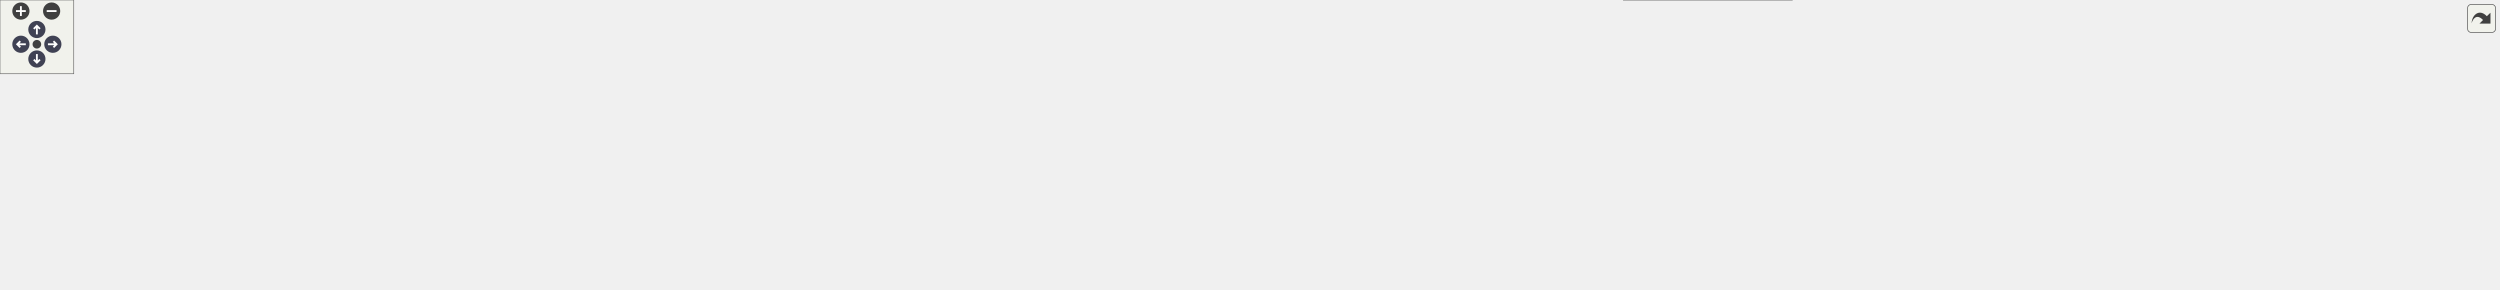
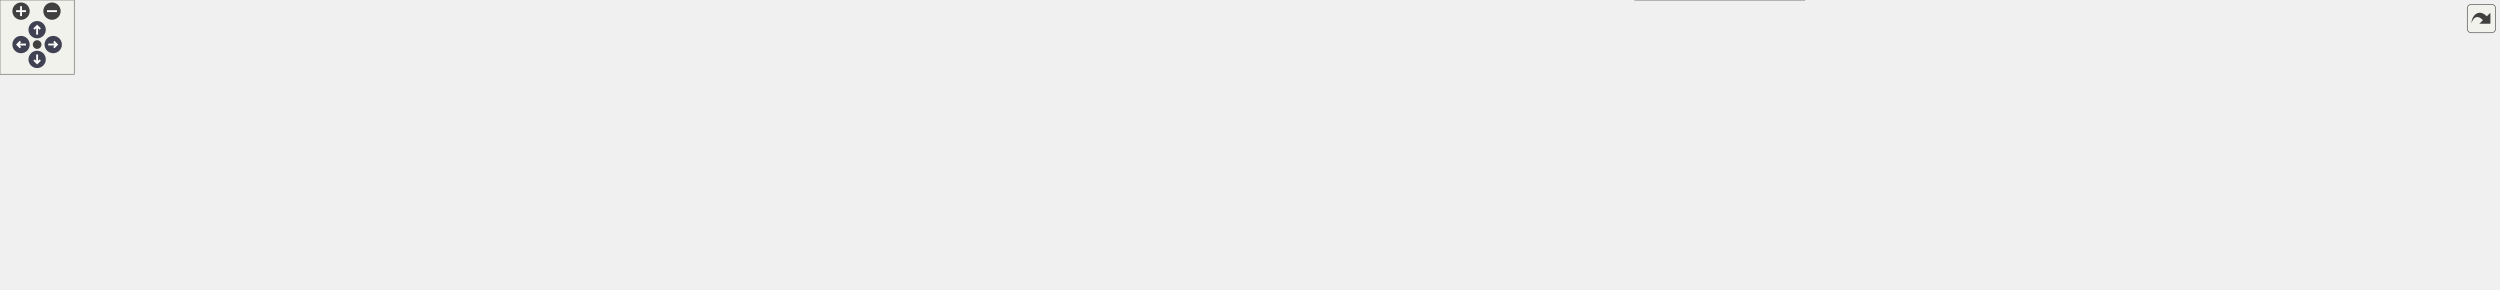
<svg xmlns="http://www.w3.org/2000/svg" xmlns:xlink="http://www.w3.org/1999/xlink" id="main" version="1.1" xml:space="preserve">
  <style type="text/css">
.node, .edge {opacity: 0.7;}
.node.selected, .edge.selected {opacity: 1;}
.edge:hover path { stroke: red; }
.edge:hover polygon { stroke: red; fill: red; }
</style>
  <defs>
    <circle id="rim" cx="0" cy="0" r="7" />
    <circle id="rim2" cx="0" cy="0" r="3.5" />
    <g id="zoomPlus">
      <use xlink:href="#rim" fill="#404040">
        <set attributeName="fill" to="#808080" begin="zoomplus.mouseover" end="zoomplus.mouseout" />
      </use>
      <path d="M-4,0h8M0,-4v8" fill="none" stroke="white" stroke-width="1.5" pointer-events="none" />
    </g>
    <g id="zoomMin">
      <use xlink:href="#rim" fill="#404040">
        <set attributeName="fill" to="#808080" begin="zoomminus.mouseover" end="zoomminus.mouseout" />
      </use>
      <path d="M-4,0h8" fill="none" stroke="white" stroke-width="1.5" pointer-events="none" />
    </g>
    <g id="arrowUp" transform="translate(30 24)">
      <use xlink:href="#rim" />
      <path pointer-events="none" fill="none" stroke="white" stroke-width="1.5" d="M0,-3.0v7 M-2.5,-0.5L0,-3.0L2.5,-0.5" />
    </g>
    <g id="arrowRight" transform="rotate(90) translate(36 -43)">
      <use xlink:href="#rim" />
      <path pointer-events="none" fill="none" stroke="white" stroke-width="1.5" d="M0,-3.0v7 M-2.5,-0.5L0,-3.0L2.5,-0.5" />
    </g>
    <g id="arrowDown" transform="rotate(180) translate(-30 -48)">
      <use xlink:href="#rim" />
      <path pointer-events="none" fill="none" stroke="white" stroke-width="1.5" d="M0,-3.0v7 M-2.5,-0.5L0,-3.0L2.5,-0.5" />
    </g>
    <g id="arrowLeft" transform="rotate(270) translate(-36 17)">
      <use xlink:href="#rim" />
      <path pointer-events="none" fill="none" stroke="white" stroke-width="1.5" d="M0,-3.0v7 M-2.5,-0.5L0,-3.0L2.5,-0.5" />
    </g>
    <g id="resetDef">
      <use xlink:href="#rim2" fill="#404040">
        <set attributeName="fill" to="#808080" begin="reset.mouseover" end="reset.mouseout" />
      </use>
    </g>
  </defs>
  <svg id="graph" class="graph">
    <g id="viewport">
      <g id="Node000001" class="node">
        <g id="a_Node000001">
          <a xlink:title="Resets terminal color to default.">
-             <polygon fill="#999999" stroke="#666666" points="2033,-68 1896,-68 1896,-49 2033,-49 2033,-68" />
-             <text text-anchor="middle" x="1964.5" y="-56" font-family="Helvetica,sans-Serif" font-size="10.00">PlatformUtils::resetColor</text>
+             <polygon fill="#999999" stroke="#666666" points="2019,-81 1882,-81 1882,-62 2019,-62 2019,-81" />
+             <text text-anchor="middle" x="1950.5" y="-69" font-family="Helvetica,sans-Serif" font-size="10.00">PlatformUtils::resetColor</text>
          </a>
        </g>
      </g>
      <g id="Node000002" class="node">
        <g id="a_Node000002">
          <a xlink:href="classConsoleRenderer.html#a39097953ecd72be19860424c9d00b0ea" target="_top" xlink:title="Resets terminal color to default.">
-             <polygon fill="white" stroke="#666666" points="1860,-68 1704,-68 1704,-49 1860,-49 1860,-68" />
-             <text text-anchor="middle" x="1782" y="-56" font-family="Helvetica,sans-Serif" font-size="10.00">ConsoleRenderer::resetColor</text>
+             <polygon fill="white" stroke="#666666" points="1846,-81 1690,-81 1690,-62 1846,-62 1846,-81" />
+             <text text-anchor="middle" x="1768" y="-69" font-family="Helvetica,sans-Serif" font-size="10.00">ConsoleRenderer::resetColor</text>
          </a>
        </g>
      </g>
      <g id="edge1_Node000001_Node000002" class="edge">
        <g id="a_edge1_Node000001_Node000002">
          <a xlink:title=" ">
-             <path fill="none" stroke="#63b8ff" d="M1885.6,-58.5C1877.18,-58.5 1868.62,-58.5 1860.21,-58.5" />
-             <polygon fill="#63b8ff" stroke="#63b8ff" points="1885.77,-62 1895.77,-58.5 1885.77,-55 1885.77,-62" />
+             <path fill="none" stroke="#63b8ff" d="M1871.6,-71.5C1863.18,-71.5 1854.62,-71.5 1846.21,-71.5" />
+             <polygon fill="#63b8ff" stroke="#63b8ff" points="1871.77,-75 1881.77,-71.5 1871.77,-68 1871.77,-75" />
          </a>
        </g>
      </g>
      <g id="Node000003" class="node">
        <g id="a_Node000003">
          <a xlink:href="classConsoleRenderer.html#ab6e419a1d0f420decceba8e545890318" target="_top" xlink:title="Draws map preview for selection screen.">
-             <polygon fill="white" stroke="#666666" points="1660,-138.5 1509,-138.5 1509,-108.5 1660,-108.5 1660,-138.5" />
-             <text text-anchor="start" x="1517" y="-126.5" font-family="Helvetica,sans-Serif" font-size="10.00">ConsoleRenderer::drawMap</text>
-             <text text-anchor="middle" x="1584.5" y="-115.5" font-family="Helvetica,sans-Serif" font-size="10.00">Preview</text>
+             <polygon fill="white" stroke="#666666" points="1653,-133.5 1502,-133.5 1502,-103.5 1653,-103.5 1653,-133.5" />
+             <text text-anchor="start" x="1510" y="-121.5" font-family="Helvetica,sans-Serif" font-size="10.00">ConsoleRenderer::drawMap</text>
+             <text text-anchor="middle" x="1577.5" y="-110.5" font-family="Helvetica,sans-Serif" font-size="10.00">Preview</text>
          </a>
        </g>
      </g>
      <g id="edge2_Node000002_Node000003" class="edge">
        <g id="a_edge2_Node000002_Node000003">
          <a xlink:title=" ">
-             <path fill="none" stroke="#63b8ff" d="M1746.66,-71.62C1724.36,-79.97 1694.61,-90.81 1668,-99.5 1658.78,-102.51 1648.93,-105.54 1639.35,-108.38" />
-             <polygon fill="#63b8ff" stroke="#63b8ff" points="1747.9,-74.89 1756.03,-68.09 1745.44,-68.34 1747.9,-74.89" />
+             <path fill="none" stroke="#63b8ff" d="M1719.11,-83.44C1694.72,-89.52 1664.81,-96.98 1638.86,-103.45" />
+             <polygon fill="#63b8ff" stroke="#63b8ff" points="1720,-86.83 1728.85,-81.01 1718.3,-80.03 1720,-86.83" />
          </a>
        </g>
      </g>
      <g id="Node000013" class="node">
        <g id="a_Node000013">
          <a xlink:href="classConsoleRenderer.html#a216eb9680760729497094ddbebb118e2" target="_top" xlink:title="Draws a single colored pixel/character.">
-             <polygon fill="white" stroke="#666666" points="1661,-90 1508,-90 1508,-71 1661,-71 1661,-90" />
-             <text text-anchor="middle" x="1584.5" y="-78" font-family="Helvetica,sans-Serif" font-size="10.00">ConsoleRenderer::drawPixel</text>
+             <polygon fill="white" stroke="#666666" points="1654,-81 1501,-81 1501,-62 1654,-62 1654,-81" />
+             <text text-anchor="middle" x="1577.5" y="-69" font-family="Helvetica,sans-Serif" font-size="10.00">ConsoleRenderer::drawPixel</text>
          </a>
        </g>
      </g>
      <g id="edge17_Node000002_Node000013" class="edge">
        <g id="a_edge17_Node000002_Node000013">
          <a xlink:title=" ">
-             <path fill="none" stroke="#63b8ff" d="M1693.49,-68.35C1682.73,-69.56 1671.81,-70.79 1661.25,-71.98" />
-             <polygon fill="#63b8ff" stroke="#63b8ff" points="1694.19,-71.79 1703.73,-67.19 1693.4,-64.84 1694.19,-71.79" />
+             <path fill="none" stroke="#63b8ff" d="M1679.76,-71.5C1671.18,-71.5 1662.52,-71.5 1654.07,-71.5" />
+             <polygon fill="#63b8ff" stroke="#63b8ff" points="1679.79,-75 1689.79,-71.5 1679.79,-68 1679.79,-75" />
          </a>
        </g>
      </g>
      <g id="Node000014" class="node">
        <g id="a_Node000014">
-           <a xlink:href="classConsoleRenderer.html#ae0a5ec8d9b0ab1252c3a8a9eae7bceaa" target="_top" xlink:title="Draws symbol legend explaining game symbols.">
-             <polygon fill="white" stroke="#666666" points="1668,-52.5 1501,-52.5 1501,-22.5 1668,-22.5 1668,-52.5" />
-             <text text-anchor="start" x="1509" y="-40.5" font-family="Helvetica,sans-Serif" font-size="10.00">ConsoleRenderer::drawSymbol</text>
-             <text text-anchor="middle" x="1584.5" y="-29.5" font-family="Helvetica,sans-Serif" font-size="10.00">Legend</text>
-           </a>
-         </g>
-       </g>
-       <g id="edge18_Node000002_Node000014" class="edge">
-         <g id="a_edge18_Node000002_Node000014">
-           <a xlink:title=" ">
-             <path fill="none" stroke="#63b8ff" d="M1693.56,-49.11C1685.16,-48.21 1676.67,-47.29 1668.32,-46.4" />
-             <polygon fill="#63b8ff" stroke="#63b8ff" points="1693.42,-52.61 1703.73,-50.2 1694.16,-45.65 1693.42,-52.61" />
-           </a>
-         </g>
-       </g>
-       <g id="Node000015" class="node">
-         <g id="a_Node000015">
          <a xlink:href="classConsoleRenderer.html#ab34fa7af4ede79de3951f1d5271d7a27" target="_top" xlink:title="Renders the game world to console.">
            <polygon fill="white" stroke="#666666" points="1458,-19 1321,-19 1321,0 1458,0 1458,-19" />
            <text text-anchor="middle" x="1389.5" y="-7" font-family="Helvetica,sans-Serif" font-size="10.00">ConsoleRenderer::render</text>
          </a>
        </g>
      </g>
-       <g id="edge21_Node000002_Node000015" class="edge">
-         <g id="a_edge21_Node000002_Node000015">
-           <a xlink:title=" ">
-             <path fill="none" stroke="#63b8ff" d="M1753.64,-44.32C1731.28,-33.54 1698.49,-19.58 1668,-13.5 1597.47,0.55 1514.86,-0.42 1458.23,-3.68" />
-             <polygon fill="#63b8ff" stroke="#63b8ff" points="1752.33,-47.57 1762.84,-48.86 1755.42,-41.3 1752.33,-47.57" />
+       <g id="edge18_Node000002_Node000014" class="edge">
+         <g id="a_edge18_Node000002_Node000014">
+           <a xlink:title=" ">
+             <path fill="none" stroke="#63b8ff" d="M1700.75,-60.31C1685.4,-57.73 1669.13,-55.01 1654,-52.5 1583.69,-40.85 1502.79,-27.69 1449.38,-19.03" />
+             <polygon fill="#63b8ff" stroke="#63b8ff" points="1700.24,-63.77 1710.68,-61.98 1701.4,-56.87 1700.24,-63.77" />
          </a>
        </g>
      </g>
      <g id="Node000004" class="node">
        <g id="a_Node000004">
          <a xlink:href="classConsoleRenderer.html#afd03640670c991dfa8240af639c2f0da" target="_top" xlink:title="Draws map selection screen.">
-             <polygon fill="white" stroke="#666666" points="1465,-138.5 1314,-138.5 1314,-108.5 1465,-108.5 1465,-138.5" />
-             <text text-anchor="start" x="1322" y="-126.5" font-family="Helvetica,sans-Serif" font-size="10.00">ConsoleRenderer::drawMap</text>
-             <text text-anchor="middle" x="1389.5" y="-115.5" font-family="Helvetica,sans-Serif" font-size="10.00">Selection</text>
+             <polygon fill="white" stroke="#666666" points="1465,-133.5 1314,-133.5 1314,-103.5 1465,-103.5 1465,-133.5" />
+             <text text-anchor="start" x="1322" y="-121.5" font-family="Helvetica,sans-Serif" font-size="10.00">ConsoleRenderer::drawMap</text>
+             <text text-anchor="middle" x="1389.5" y="-110.5" font-family="Helvetica,sans-Serif" font-size="10.00">Selection</text>
          </a>
        </g>
      </g>
      <g id="edge3_Node000003_Node000004" class="edge">
        <g id="a_edge3_Node000003_Node000004">
          <a xlink:title=" ">
-             <path fill="none" stroke="#63b8ff" d="M1498.72,-123.5C1487.57,-123.5 1476.21,-123.5 1465.24,-123.5" />
-             <polygon fill="#63b8ff" stroke="#63b8ff" points="1498.88,-127 1508.88,-123.5 1498.88,-120 1498.88,-127" />
+             <path fill="none" stroke="#63b8ff" d="M1491.89,-118.5C1482.95,-118.5 1473.91,-118.5 1465.1,-118.5" />
+             <polygon fill="#63b8ff" stroke="#63b8ff" points="1491.92,-122 1501.92,-118.5 1491.92,-115 1491.92,-122" />
          </a>
        </g>
      </g>
      <g id="Node000005" class="node">
        <g id="a_Node000005">
          <a xlink:href="classGameController.html#a4a9c94fe33cf6c73bb5dfc415d04d309" target="_top" xlink:title="Displays map selection screen.">
-             <polygon fill="white" stroke="#666666" points="1278,-133 1087,-133 1087,-114 1278,-114 1278,-133" />
-             <text text-anchor="middle" x="1182.5" y="-121" font-family="Helvetica,sans-Serif" font-size="10.00">GameController::showMapSelection</text>
+             <polygon fill="white" stroke="#666666" points="1278,-129 1087,-129 1087,-110 1278,-110 1278,-129" />
+             <text text-anchor="middle" x="1182.5" y="-117" font-family="Helvetica,sans-Serif" font-size="10.00">GameController::showMapSelection</text>
          </a>
        </g>
      </g>
      <g id="edge4_Node000004_Node000005" class="edge">
        <g id="a_edge4_Node000004_Node000005">
          <a xlink:title=" ">
-             <path fill="none" stroke="#63b8ff" d="M1303.77,-123.5C1295.38,-123.5 1286.82,-123.5 1278.34,-123.5" />
-             <polygon fill="#63b8ff" stroke="#63b8ff" points="1303.91,-127 1313.91,-123.5 1303.91,-120 1303.91,-127" />
+             <path fill="none" stroke="#63b8ff" d="M1303.77,-118.91C1295.38,-118.95 1286.82,-119 1278.34,-119.04" />
+             <polygon fill="#63b8ff" stroke="#63b8ff" points="1303.93,-122.41 1313.91,-118.86 1303.89,-115.41 1303.93,-122.41" />
          </a>
        </g>
      </g>
      <g id="Node000006" class="node">
        <g id="a_Node000006">
          <a xlink:href="classGameController.html#a971b3d8f6296a74f0bebc83b5e79c186" target="_top" xlink:title="Processes a user command.">
-             <polygon fill="white" stroke="#666666" points="669,-102 481,-102 481,-83 669,-83 669,-102" />
-             <text text-anchor="middle" x="575" y="-90" font-family="Helvetica,sans-Serif" font-size="10.00">GameController::processCommand</text>
+             <polygon fill="white" stroke="#666666" points="669,-100 481,-100 481,-81 669,-81 669,-100" />
+             <text text-anchor="middle" x="575" y="-88" font-family="Helvetica,sans-Serif" font-size="10.00">GameController::processCommand</text>
          </a>
        </g>
      </g>
      <g id="edge5_Node000005_Node000006" class="edge">
        <g id="a_edge5_Node000005_Node000006">
          <a xlink:title=" ">
-             <path fill="none" stroke="#63b8ff" d="M1136.51,-111.52C1052.04,-90.5 863.93,-50.64 705,-66.5 673.74,-69.62 638.85,-76.89 613.24,-82.95" />
-             <polygon fill="#63b8ff" stroke="#63b8ff" points="1135.73,-114.93 1146.28,-113.98 1137.44,-108.15 1135.73,-114.93" />
+             <path fill="none" stroke="#63b8ff" d="M1135.21,-107.53C1050.12,-87 863.06,-48.73 705,-64.5 673.74,-67.62 638.85,-74.89 613.24,-80.95" />
+             <polygon fill="#63b8ff" stroke="#63b8ff" points="1134.53,-110.96 1145.08,-109.94 1136.19,-104.16 1134.53,-110.96" />
          </a>
        </g>
      </g>
      <g id="Node000010" class="node">
        <g id="a_Node000010">
          <a xlink:href="classGameController.html#a9d11b5a6255b7249bddba49df0837cf3" target="_top" xlink:title="Displays and manages the main menu.">
-             <polygon fill="white" stroke="#666666" points="1051,-133 899,-133 899,-114 1051,-114 1051,-133" />
-             <text text-anchor="middle" x="975" y="-121" font-family="Helvetica,sans-Serif" font-size="10.00">GameController::showMenu</text>
+             <polygon fill="white" stroke="#666666" points="1051,-130 899,-130 899,-111 1051,-111 1051,-130" />
+             <text text-anchor="middle" x="975" y="-118" font-family="Helvetica,sans-Serif" font-size="10.00">GameController::showMenu</text>
          </a>
        </g>
      </g>
      <g id="edge9_Node000005_Node000010" class="edge">
        <g id="a_edge9_Node000005_Node000010">
          <a xlink:title=" ">
-             <path fill="none" stroke="#63b8ff" d="M1076.72,-116.75C1068.06,-116.76 1059.43,-116.84 1051.06,-116.97" />
-             <polygon fill="#63b8ff" stroke="#63b8ff" points="1076.86,-120.25 1086.87,-116.77 1076.88,-113.25 1076.86,-120.25" />
+             <path fill="none" stroke="#63b8ff" d="M1076.72,-113.26C1068.06,-113.31 1059.43,-113.43 1051.06,-113.61" />
+             <polygon fill="#63b8ff" stroke="#63b8ff" points="1076.88,-116.76 1086.87,-113.23 1076.86,-109.76 1076.88,-116.76" />
          </a>
        </g>
      </g>
      <g id="Node000007" class="node">
        <g id="a_Node000007">
          <a xlink:href="classGameController.html#af2367e58f03d8a1441c9a574967fd360" target="_top" xlink:title="Processes a single game turn/update cycle.">
-             <polygon fill="white" stroke="#666666" points="445,-117 258,-117 258,-98 445,-98 445,-117" />
-             <text text-anchor="middle" x="351.5" y="-105" font-family="Helvetica,sans-Serif" font-size="10.00">GameController::processGameTurn</text>
+             <polygon fill="white" stroke="#666666" points="445,-115 258,-115 258,-96 445,-96 445,-115" />
+             <text text-anchor="middle" x="351.5" y="-103" font-family="Helvetica,sans-Serif" font-size="10.00">GameController::processGameTurn</text>
          </a>
        </g>
      </g>
      <g id="edge6_Node000006_Node000007" class="edge">
        <g id="a_edge6_Node000006_Node000007">
          <a xlink:title=" ">
-             <path fill="none" stroke="#63b8ff" d="M470.5,-99.51C462.1,-100.08 453.65,-100.65 445.33,-101.21" />
-             <polygon fill="#63b8ff" stroke="#63b8ff" points="470.97,-102.99 480.71,-98.82 470.49,-96 470.97,-102.99" />
+             <path fill="none" stroke="#63b8ff" d="M470.5,-97.51C462.1,-98.08 453.65,-98.65 445.33,-99.21" />
+             <polygon fill="#63b8ff" stroke="#63b8ff" points="470.97,-100.99 480.71,-96.82 470.49,-94 470.97,-100.99" />
          </a>
        </g>
      </g>
      <g id="Node000008" class="node">
        <g id="a_Node000008">
          <a xlink:href="classGameController.html#ac958989c8f7f08488546930e5fcb0d82" target="_top" xlink:title="Starts and runs the main game loop.">
-             <polygon fill="white" stroke="#666666" points="222,-156 77,-156 77,-137 222,-137 222,-156" />
-             <text text-anchor="middle" x="149.5" y="-144" font-family="Helvetica,sans-Serif" font-size="10.00">GameController::runGame</text>
+             <polygon fill="white" stroke="#666666" points="222,-154 77,-154 77,-135 222,-135 222,-154" />
+             <text text-anchor="middle" x="149.5" y="-142" font-family="Helvetica,sans-Serif" font-size="10.00">GameController::runGame</text>
          </a>
        </g>
      </g>
      <g id="edge7_Node000007_Node000008" class="edge">
        <g id="a_edge7_Node000007_Node000008">
          <a xlink:title=" ">
-             <path fill="none" stroke="#63b8ff" d="M291.45,-119.01C262.1,-124.74 227.07,-131.57 199.27,-136.99" />
-             <polygon fill="#63b8ff" stroke="#63b8ff" points="292.43,-122.39 301.57,-117.04 291.09,-115.52 292.43,-122.39" />
+             <path fill="none" stroke="#63b8ff" d="M291.45,-117.01C262.1,-122.74 227.07,-129.57 199.27,-134.99" />
+             <polygon fill="#63b8ff" stroke="#63b8ff" points="292.43,-120.39 301.57,-115.04 291.09,-113.52 292.43,-120.39" />
          </a>
        </g>
      </g>
      <g id="Node000009" class="node">
        <g id="a_Node000009">
          <a xlink:href="main_8cpp.html#ae66f6b31b5ad750f1fe042a706a4e3d4" target="_top" xlink:title="Main function that serves as the application entry point.">
-             <polygon fill="white" stroke="#666666" points="41,-156 0,-156 0,-137 41,-137 41,-156" />
-             <text text-anchor="middle" x="20.5" y="-144" font-family="Helvetica,sans-Serif" font-size="10.00">main</text>
+             <polygon fill="white" stroke="#666666" points="41,-154 0,-154 0,-135 41,-135 41,-154" />
+             <text text-anchor="middle" x="20.5" y="-142" font-family="Helvetica,sans-Serif" font-size="10.00">main</text>
          </a>
        </g>
      </g>
      <g id="edge8_Node000008_Node000009" class="edge">
        <g id="a_edge8_Node000008_Node000009">
          <a xlink:title=" ">
-             <path fill="none" stroke="#63b8ff" d="M66.79,-146.5C57.31,-146.5 48.43,-146.5 41.08,-146.5" />
-             <polygon fill="#63b8ff" stroke="#63b8ff" points="66.83,-150 76.83,-146.5 66.83,-143 66.83,-150" />
+             <path fill="none" stroke="#63b8ff" d="M66.79,-144.5C57.31,-144.5 48.43,-144.5 41.08,-144.5" />
+             <polygon fill="#63b8ff" stroke="#63b8ff" points="66.83,-148 76.83,-144.5 66.83,-141 66.83,-148" />
          </a>
        </g>
      </g>
      <g id="edge16_Node000010_Node000005" class="edge">
        <g id="a_edge16_Node000010_Node000005">
          <a xlink:title=" ">
-             <path fill="none" stroke="#63b8ff" d="M1061.27,-130.16C1069.72,-130.25 1078.33,-130.27 1086.87,-130.23" />
-             <polygon fill="#63b8ff" stroke="#63b8ff" points="1061.1,-126.66 1051.06,-130.03 1061.01,-133.66 1061.1,-126.66" />
+             <path fill="none" stroke="#63b8ff" d="M1061.27,-126.75C1069.72,-126.79 1078.33,-126.77 1086.87,-126.69" />
+             <polygon fill="#63b8ff" stroke="#63b8ff" points="1061.09,-123.25 1051.06,-126.66 1061.03,-130.25 1061.09,-123.25" />
          </a>
        </g>
      </g>
      <g id="edge12_Node000010_Node000006" class="edge">
        <g id="a_edge12_Node000010_Node000006">
          <a xlink:title=" ">
-             <path fill="none" stroke="#63b8ff" d="M888.86,-117.97C835.93,-114.42 766.48,-109.53 705,-104.5 693.45,-103.56 681.33,-102.51 669.34,-101.43" />
-             <polygon fill="#63b8ff" stroke="#63b8ff" points="888.67,-121.47 898.89,-118.64 889.14,-114.48 888.67,-121.47" />
+             <path fill="none" stroke="#63b8ff" d="M888.86,-115.37C835.93,-112.04 766.47,-107.42 705,-102.5 693.45,-101.58 681.33,-100.54 669.33,-99.47" />
+             <polygon fill="#63b8ff" stroke="#63b8ff" points="888.68,-118.87 898.88,-116 889.12,-111.88 888.68,-118.87" />
          </a>
        </g>
      </g>
      <g id="edge13_Node000010_Node000008" class="edge">
        <g id="a_edge13_Node000010_Node000008">
          <a xlink:title=" ">
-             <path fill="none" stroke="#63b8ff" d="M935.09,-136.04C913.98,-142.32 887.31,-149.44 863,-153.5 631.32,-192.18 351.36,-169.63 222.18,-155.4" />
-             <polygon fill="#63b8ff" stroke="#63b8ff" points="936.12,-139.38 944.67,-133.13 934.08,-132.68 936.12,-139.38" />
+             <path fill="none" stroke="#63b8ff" d="M936.44,-133.06C915.14,-139.66 887.86,-147.24 863,-151.5 631.49,-191.15 351.44,-168.13 222.22,-153.6" />
+             <polygon fill="#63b8ff" stroke="#63b8ff" points="937.6,-136.37 946.08,-130.02 935.49,-129.7 937.6,-136.37" />
          </a>
        </g>
      </g>
      <g id="Node000011" class="node">
        <g id="a_Node000011">
          <a xlink:href="classGameController.html#a637ea4e72ed2be4a2884b30160b3e8ab" target="_top" xlink:title="Pauses the game and displays pause screen.">
-             <polygon fill="white" stroke="#666666" points="863,-95 705,-95 705,-76 863,-76 863,-95" />
-             <text text-anchor="middle" x="784" y="-83" font-family="Helvetica,sans-Serif" font-size="10.00">GameController::pauseGame</text>
+             <polygon fill="white" stroke="#666666" points="863,-93 705,-93 705,-74 863,-74 863,-93" />
+             <text text-anchor="middle" x="784" y="-81" font-family="Helvetica,sans-Serif" font-size="10.00">GameController::pauseGame</text>
          </a>
        </g>
      </g>
      <g id="edge10_Node000010_Node000011" class="edge">
        <g id="a_edge10_Node000010_Node000011">
          <a xlink:title=" ">
-             <path fill="none" stroke="#63b8ff" d="M916.26,-111.89C889.38,-106.49 857.8,-100.14 832.35,-95.02" />
-             <polygon fill="#63b8ff" stroke="#63b8ff" points="915.81,-115.37 926.31,-113.91 917.19,-108.51 915.81,-115.37" />
+             <path fill="none" stroke="#63b8ff" d="M915.17,-108.98C889.06,-103.87 858.67,-97.92 833.84,-93.06" />
+             <polygon fill="#63b8ff" stroke="#63b8ff" points="914.84,-112.49 925.33,-110.97 916.19,-105.62 914.84,-112.49" />
          </a>
        </g>
      </g>
      <g id="Node000012" class="node">
        <g id="a_Node000012">
          <a xlink:href="classGameController.html#a85bcf4ecfd197aad278e116215a3717b" target="_top" xlink:title="Displays level completion screen.">
-             <polygon fill="white" stroke="#666666" points="651,-157.5 499,-157.5 499,-127.5 651,-127.5 651,-157.5" />
-             <text text-anchor="start" x="507" y="-145.5" font-family="Helvetica,sans-Serif" font-size="10.00">GameController::showLevel</text>
-             <text text-anchor="middle" x="575" y="-134.5" font-family="Helvetica,sans-Serif" font-size="10.00">CompleteScreen</text>
+             <polygon fill="white" stroke="#666666" points="651,-155.5 499,-155.5 499,-125.5 651,-125.5 651,-155.5" />
+             <text text-anchor="start" x="507" y="-143.5" font-family="Helvetica,sans-Serif" font-size="10.00">GameController::showLevel</text>
+             <text text-anchor="middle" x="575" y="-132.5" font-family="Helvetica,sans-Serif" font-size="10.00">CompleteScreen</text>
          </a>
        </g>
      </g>
      <g id="edge14_Node000010_Node000012" class="edge">
        <g id="a_edge14_Node000010_Node000012">
          <a xlink:title=" ">
-             <path fill="none" stroke="#63b8ff" d="M897.91,-134.2C886.24,-135.52 874.31,-136.69 863,-137.5 791.17,-142.64 708.99,-143.57 651.03,-143.41" />
-             <polygon fill="#63b8ff" stroke="#63b8ff" points="898.56,-137.65 908.08,-133 897.74,-130.7 898.56,-137.65" />
+             <path fill="none" stroke="#63b8ff" d="M903.04,-131.35C889.76,-133.02 875.98,-134.51 863,-135.5 791.2,-140.96 709.01,-141.85 651.04,-141.59" />
+             <polygon fill="#63b8ff" stroke="#63b8ff" points="903.6,-134.8 913.07,-130.04 902.7,-127.86 903.6,-134.8" />
          </a>
        </g>
      </g>
      <g id="edge11_Node000011_Node000006" class="edge">
        <g id="a_edge11_Node000011_Node000006">
          <a xlink:title=" ">
-             <path fill="none" stroke="#63b8ff" d="M694.62,-88.49C686.25,-88.77 677.75,-89.06 669.34,-89.34" />
-             <polygon fill="#63b8ff" stroke="#63b8ff" points="694.87,-91.98 704.74,-88.15 694.63,-84.99 694.87,-91.98" />
+             <path fill="none" stroke="#63b8ff" d="M694.62,-86.49C686.25,-86.77 677.75,-87.06 669.34,-87.34" />
+             <polygon fill="#63b8ff" stroke="#63b8ff" points="694.87,-89.98 704.74,-86.15 694.63,-82.99 694.87,-89.98" />
          </a>
        </g>
      </g>
      <g id="edge15_Node000012_Node000007" class="edge">
        <g id="a_edge15_Node000012_Node000007">
          <a xlink:title=" ">
-             <path fill="none" stroke="#63b8ff" d="M488.74,-129.03C463.45,-125.03 436.29,-120.74 412.92,-117.05" />
-             <polygon fill="#63b8ff" stroke="#63b8ff" points="488.28,-132.5 498.7,-130.6 489.37,-125.58 488.28,-132.5" />
-           </a>
-         </g>
-       </g>
-       <g id="edge19_Node000014_Node000015" class="edge">
-         <g id="a_edge19_Node000014_Node000015">
-           <a xlink:title=" ">
-             <path fill="none" stroke="#63b8ff" d="M1490.61,-24.02C1478.95,-22.33 1467.23,-20.63 1456.12,-19.02" />
-             <polygon fill="#63b8ff" stroke="#63b8ff" points="1490.41,-27.53 1500.81,-25.5 1491.42,-20.6 1490.41,-27.53" />
-           </a>
-         </g>
-       </g>
-       <g id="edge20_Node000015_Node000007" class="edge">
-         <g id="a_edge20_Node000015_Node000007">
-           <a xlink:title=" ">
-             <path fill="none" stroke="#63b8ff" d="M1310.88,-9.5C1227.97,-9.5 1092.7,-9.5 976,-9.5 976,-9.5 976,-9.5 783,-9.5 624.71,-9.5 441.67,-73.27 376.81,-97.92" />
-             <polygon fill="#63b8ff" stroke="#63b8ff" points="1310.98,-13 1320.98,-9.5 1310.98,-6 1310.98,-13" />
+             <path fill="none" stroke="#63b8ff" d="M488.74,-127.03C463.45,-123.03 436.29,-118.74 412.92,-115.05" />
+             <polygon fill="#63b8ff" stroke="#63b8ff" points="488.28,-130.5 498.7,-128.6 489.37,-123.58 488.28,-130.5" />
+           </a>
+         </g>
+       </g>
+       <g id="edge19_Node000014_Node000007" class="edge">
+         <g id="a_edge19_Node000014_Node000007">
+           <a xlink:title=" ">
+             <path fill="none" stroke="#63b8ff" d="M1310.88,-8.9C1227.97,-8.31 1092.7,-7.5 976,-7.5 976,-7.5 976,-7.5 783,-7.5 624.71,-7.5 441.67,-71.27 376.81,-95.92" />
+             <polygon fill="#63b8ff" stroke="#63b8ff" points="1310.95,-12.4 1320.98,-8.97 1311,-5.4 1310.95,-12.4" />
          </a>
        </g>
      </g>
    </g>
  </svg>
  <g id="navigator" transform="translate(0 0)" fill="#404254">
    <rect fill="#f2f5e9" fill-opacity="0.5" stroke="#606060" stroke-width=".5" x="0" y="0" width="60" height="60" />
    <use id="zoomplus" xlink:href="#zoomPlus" x="17" y="9" />
    <use id="zoomminus" xlink:href="#zoomMin" x="42" y="9" />
    <use id="reset" xlink:href="#resetDef" x="30" y="36" />
    <use id="arrowup" xlink:href="#arrowUp" x="0" y="0" />
    <use id="arrowright" xlink:href="#arrowRight" x="0" y="0" />
    <use id="arrowdown" xlink:href="#arrowDown" x="0" y="0" />
    <use id="arrowleft" xlink:href="#arrowLeft" x="0" y="0" />
  </g>
  <svg viewBox="0 0 15 15" width="100%" height="30px" preserveAspectRatio="xMaxYMin meet">
    <g id="arrow_out" transform="scale(0.3 0.3)">
      <a xlink:href="classPlatformUtils_ae3607ef4c4fbee33349ec982eda7bf07_icgraph_org.svg" target="_base">
        <rect id="button" ry="5" rx="5" y="6" x="6" height="38" width="38" fill="#f2f5e9" fill-opacity="0.5" stroke="#606060" stroke-width="1.0" />
        <path id="arrow" d="M 11.5,31.437 C 11.94,20.098 22.043,11.323 32.159,21.979 L 37.069,17.246 C 37.069,17.246 37.088,32 37.088,32 L 22.16,31.978 C 22.16,31.978 26.998,27.14 26.998,27.14 C 18.529,18.264 13.292,25.23 11.5,31.437 z" style="fill:#404040;" />
      </a>
    </g>
  </svg>
  <style type="text/css">

[data-mouse-over-selected='false'] { opacity: 0.7; }
[data-mouse-over-selected='true']  { opacity: 1.0; }

</style>
</svg>
